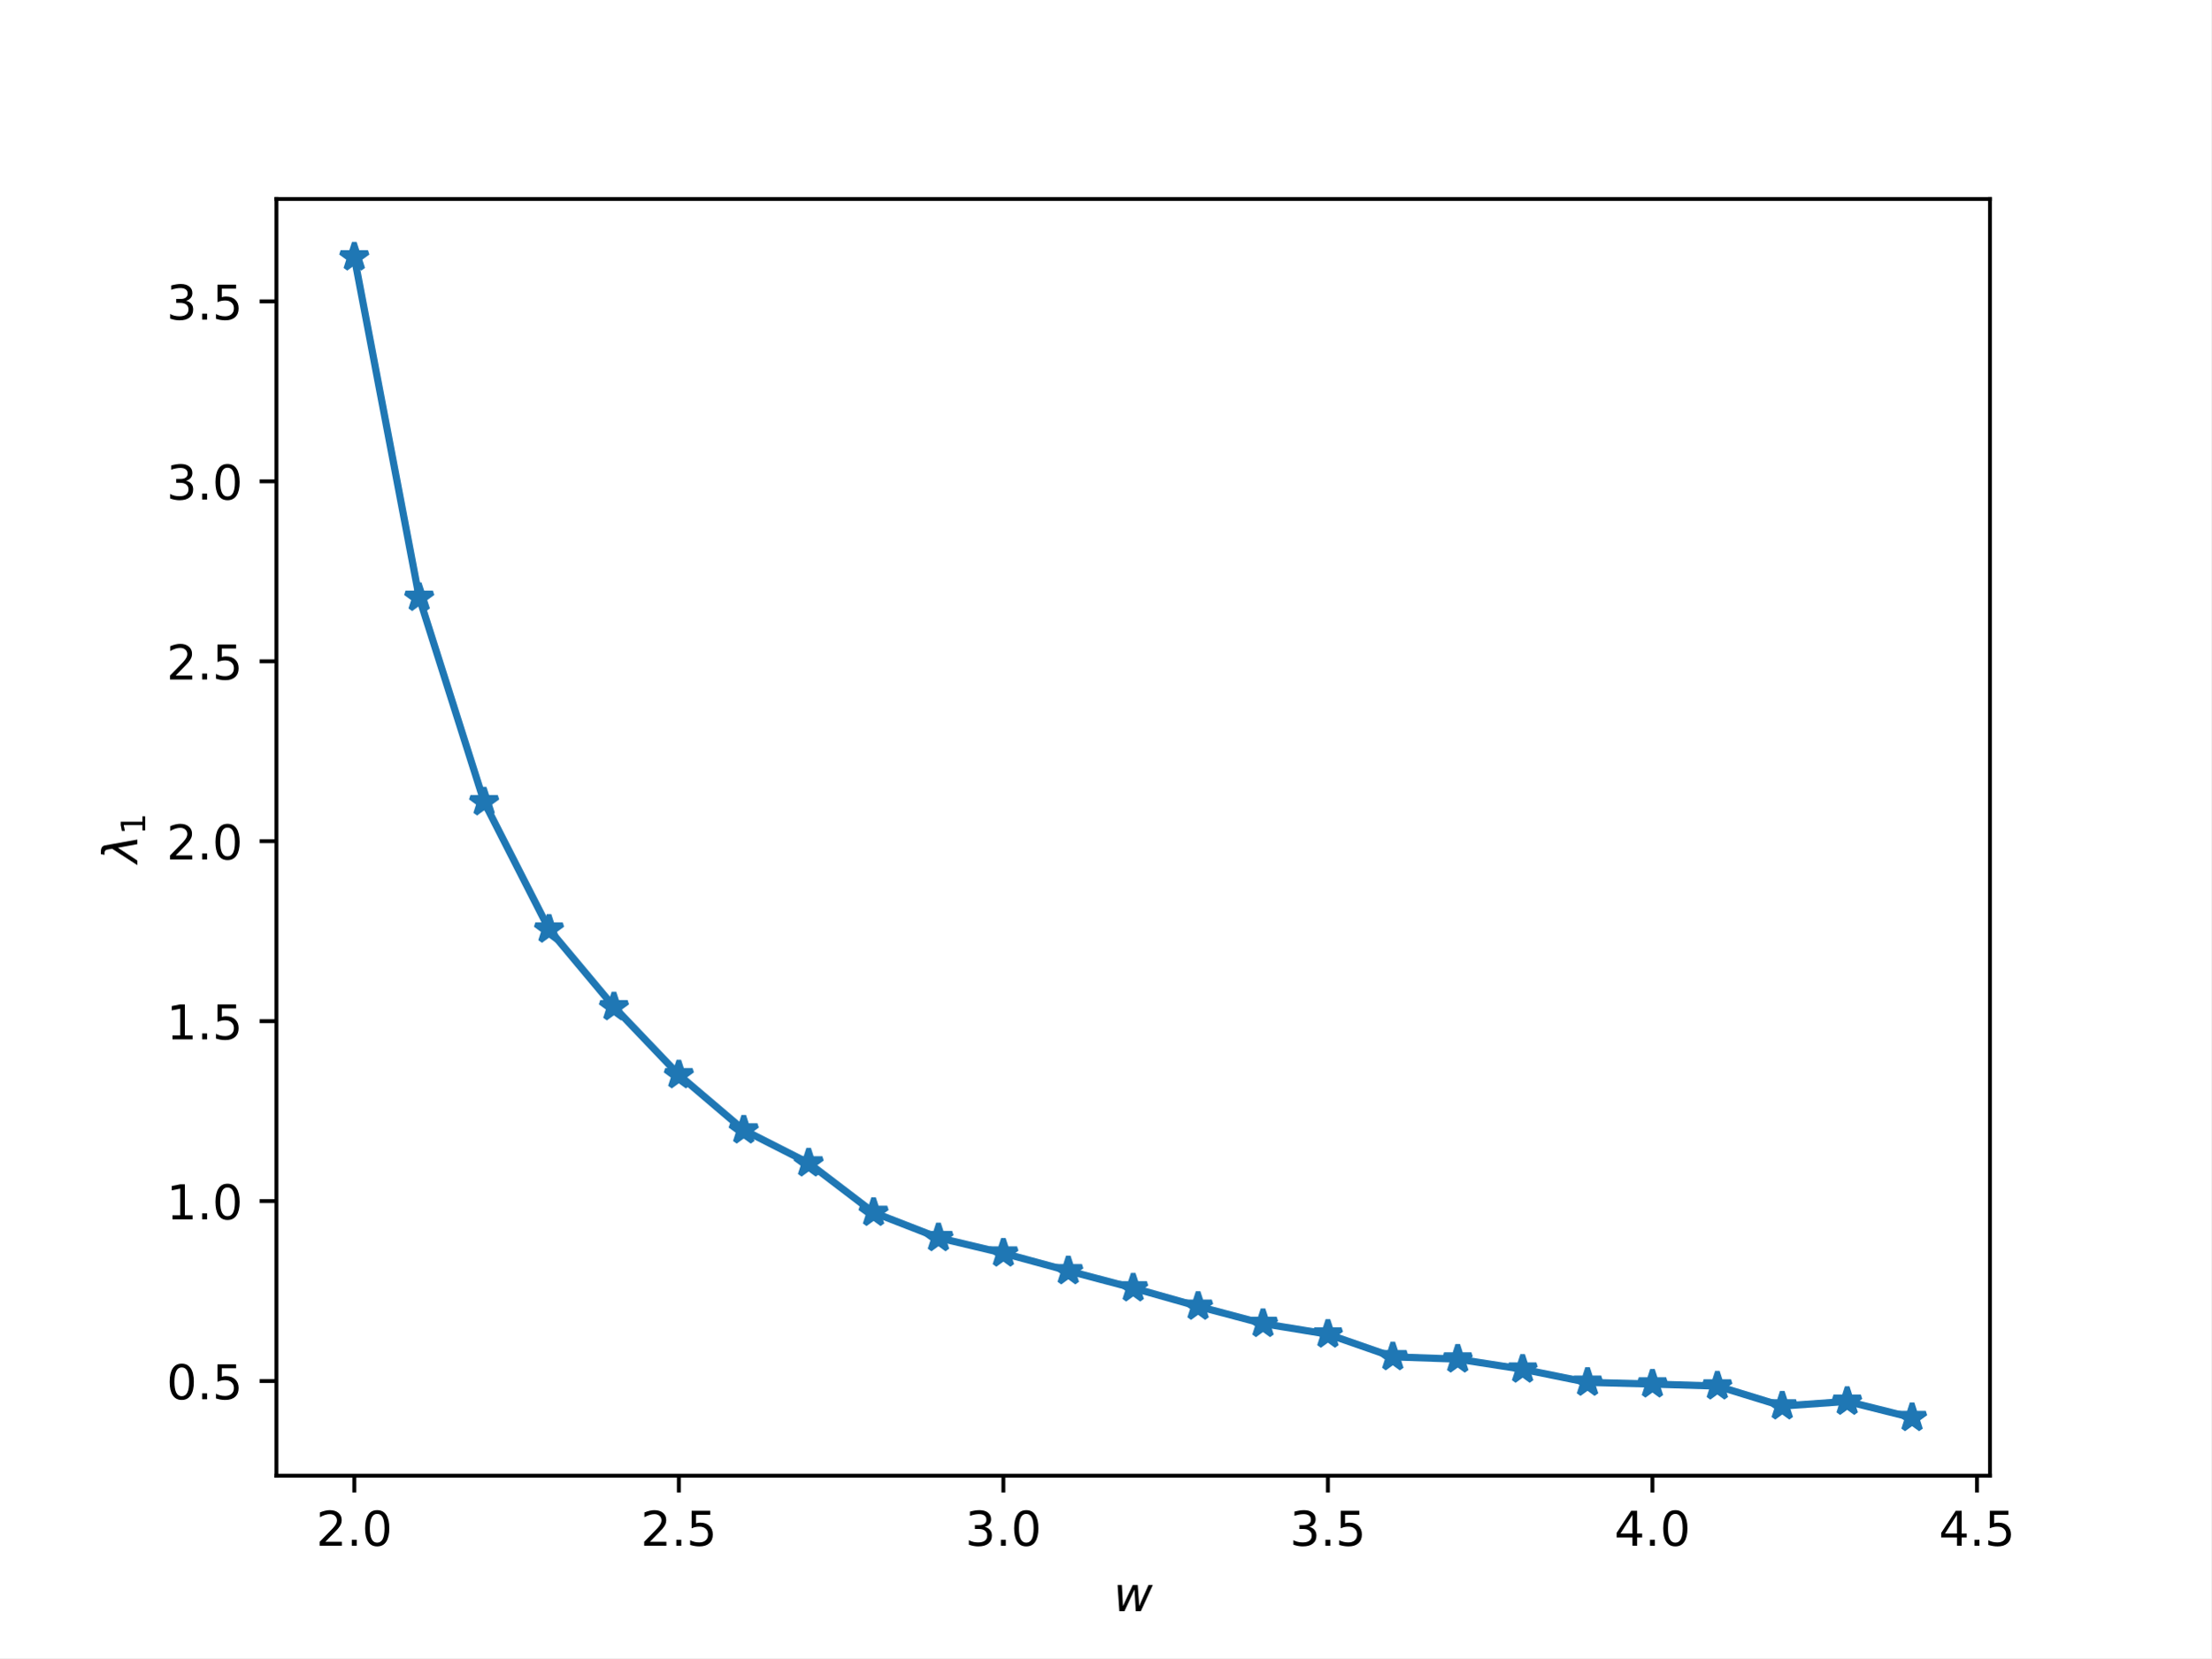
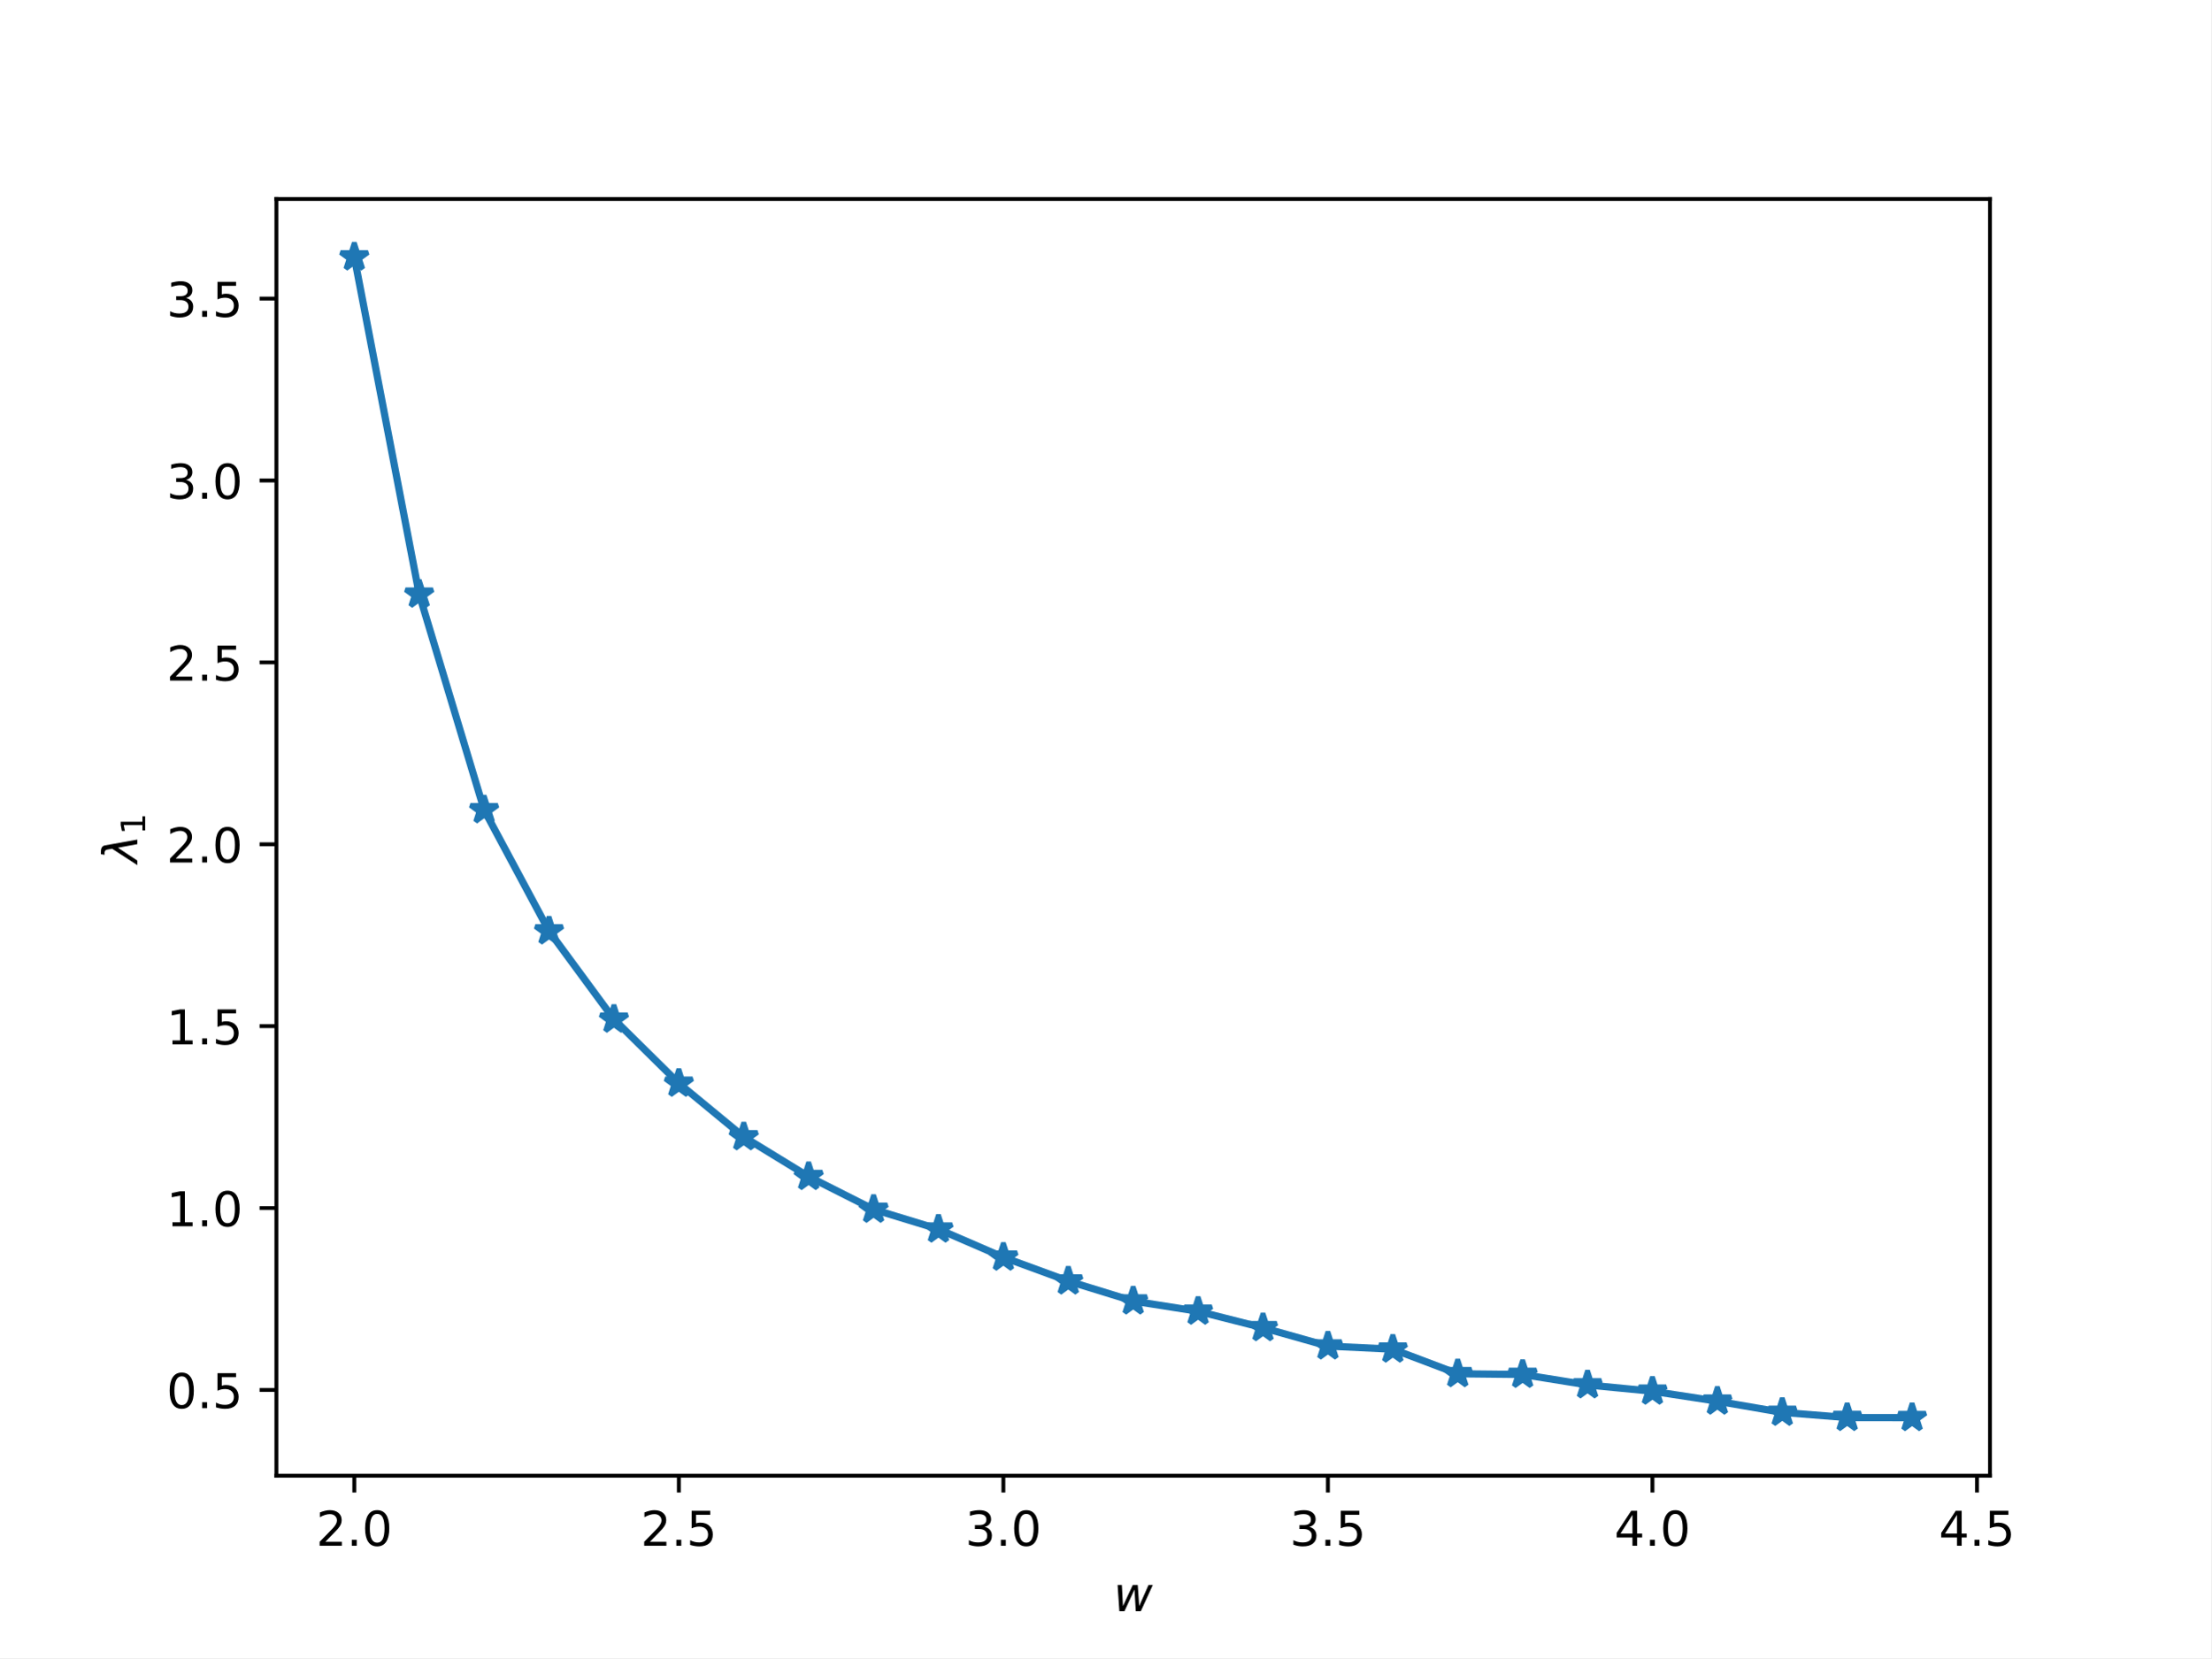
<svg xmlns="http://www.w3.org/2000/svg" xmlns:xlink="http://www.w3.org/1999/xlink" height="345.6pt" version="1.1" viewBox="0 0 460.8 345.6" width="460.8pt">
  <defs>
    <style type="text/css">
*{stroke-linecap:butt;stroke-linejoin:round;}
  </style>
  </defs>
  <g id="figure_1">
    <g id="patch_1">
      <path d="M 0 345.6  L 460.8 345.6  L 460.8 0  L 0 0  z " style="fill:#ffffff;" />
    </g>
    <g id="axes_1">
      <g id="patch_2">
        <path d="M 57.6 307.584  L 414.72 307.584  L 414.72 41.472  L 57.6 41.472  z " style="fill:#ffffff;" />
      </g>
      <g id="matplotlib.axis_1">
        <g id="xtick_1">
          <g id="line2d_1">
            <defs>
-               <path d="M 0 0  L 0 3.5  " id="m3e14117633" style="stroke:#000000;stroke-width:0.8;" />
-             </defs>
-             <g>
-               <use style="stroke:#000000;stroke-width:0.8;" x="73.833" xlink:href="#m3e14117633" y="307.584" />
+               <path d="M 0 0  L 0 3.5  " id="m96bff92541" style="stroke:#000000;stroke-width:0.8;" />
+             </defs>
+             <g>
+               <use style="stroke:#000000;stroke-width:0.8;" x="73.833" xlink:href="#m96bff92541" y="307.584" />
            </g>
          </g>
          <g id="text_1">
            <defs>
              <path d="M 19.188 8.297  L 53.609 8.297  L 53.609 0  L 7.328 0  L 7.328 8.297  Q 12.938 14.109 22.625 23.891  Q 32.328 33.688 34.812 36.531  Q 39.547 41.844 41.422 45.531  Q 43.312 49.219 43.312 52.781  Q 43.312 58.594 39.234 62.25  Q 35.156 65.922 28.609 65.922  Q 23.969 65.922 18.812 64.312  Q 13.672 62.703 7.812 59.422  L 7.812 69.391  Q 13.766 71.781 18.938 73  Q 24.125 74.219 28.422 74.219  Q 39.75 74.219 46.484 68.547  Q 53.219 62.891 53.219 53.422  Q 53.219 48.922 51.531 44.891  Q 49.859 40.875 45.406 35.406  Q 44.188 33.984 37.641 27.219  Q 31.109 20.453 19.188 8.297  z " id="DejaVuSans-32" />
              <path d="M 10.688 12.406  L 21 12.406  L 21 0  L 10.688 0  z " id="DejaVuSans-2e" />
              <path d="M 31.781 66.406  Q 24.172 66.406 20.328 58.906  Q 16.5 51.422 16.5 36.375  Q 16.5 21.391 20.328 13.891  Q 24.172 6.391 31.781 6.391  Q 39.453 6.391 43.281 13.891  Q 47.125 21.391 47.125 36.375  Q 47.125 51.422 43.281 58.906  Q 39.453 66.406 31.781 66.406  z M 31.781 74.219  Q 44.047 74.219 50.516 64.516  Q 56.984 54.828 56.984 36.375  Q 56.984 17.969 50.516 8.266  Q 44.047 -1.422 31.781 -1.422  Q 19.531 -1.422 13.062 8.266  Q 6.594 17.969 6.594 36.375  Q 6.594 54.828 13.062 64.516  Q 19.531 74.219 31.781 74.219  z " id="DejaVuSans-30" />
            </defs>
            <g transform="translate(65.88116 322.1824)scale(0.1 -0.1)">
              <use xlink:href="#DejaVuSans-32" />
              <use x="63.623" xlink:href="#DejaVuSans-2e" />
              <use x="95.41" xlink:href="#DejaVuSans-30" />
            </g>
          </g>
        </g>
        <g id="xtick_2">
          <g id="line2d_2">
            <g>
-               <use style="stroke:#000000;stroke-width:0.8;" x="141.469" xlink:href="#m3e14117633" y="307.584" />
+               <use style="stroke:#000000;stroke-width:0.8;" x="141.469" xlink:href="#m96bff92541" y="307.584" />
            </g>
          </g>
          <g id="text_2">
            <defs>
              <path d="M 10.797 72.906  L 49.516 72.906  L 49.516 64.594  L 19.828 64.594  L 19.828 46.734  Q 21.969 47.469 24.109 47.828  Q 26.266 48.188 28.422 48.188  Q 40.625 48.188 47.75 41.5  Q 54.891 34.812 54.891 23.391  Q 54.891 11.625 47.562 5.094  Q 40.234 -1.422 26.906 -1.422  Q 22.312 -1.422 17.547 -0.641  Q 12.797 0.141 7.719 1.703  L 7.719 11.625  Q 12.109 9.234 16.797 8.062  Q 21.484 6.891 26.703 6.891  Q 35.156 6.891 40.078 11.328  Q 45.016 15.766 45.016 23.391  Q 45.016 31 40.078 35.438  Q 35.156 39.891 26.703 39.891  Q 22.75 39.891 18.812 39.016  Q 14.891 38.141 10.797 36.281  z " id="DejaVuSans-35" />
            </defs>
            <g transform="translate(133.5175 322.1824)scale(0.1 -0.1)">
              <use xlink:href="#DejaVuSans-32" />
              <use x="63.623" xlink:href="#DejaVuSans-2e" />
              <use x="95.41" xlink:href="#DejaVuSans-35" />
            </g>
          </g>
        </g>
        <g id="xtick_3">
          <g id="line2d_3">
            <g>
-               <use style="stroke:#000000;stroke-width:0.8;" x="209.105" xlink:href="#m3e14117633" y="307.584" />
+               <use style="stroke:#000000;stroke-width:0.8;" x="209.105" xlink:href="#m96bff92541" y="307.584" />
            </g>
          </g>
          <g id="text_3">
            <defs>
              <path d="M 40.578 39.312  Q 47.656 37.797 51.625 33  Q 55.609 28.219 55.609 21.188  Q 55.609 10.406 48.188 4.484  Q 40.766 -1.422 27.094 -1.422  Q 22.516 -1.422 17.656 -0.516  Q 12.797 0.391 7.625 2.203  L 7.625 11.719  Q 11.719 9.328 16.594 8.109  Q 21.484 6.891 26.812 6.891  Q 36.078 6.891 40.938 10.547  Q 45.797 14.203 45.797 21.188  Q 45.797 27.641 41.281 31.266  Q 36.766 34.906 28.719 34.906  L 20.219 34.906  L 20.219 43.016  L 29.109 43.016  Q 36.375 43.016 40.234 45.922  Q 44.094 48.828 44.094 54.297  Q 44.094 59.906 40.109 62.906  Q 36.141 65.922 28.719 65.922  Q 24.656 65.922 20.016 65.031  Q 15.375 64.156 9.812 62.312  L 9.812 71.094  Q 15.438 72.656 20.344 73.438  Q 25.25 74.219 29.594 74.219  Q 40.828 74.219 47.359 69.109  Q 53.906 64.016 53.906 55.328  Q 53.906 49.266 50.438 45.094  Q 46.969 40.922 40.578 39.312  z " id="DejaVuSans-33" />
            </defs>
            <g transform="translate(201.1539 322.1824)scale(0.1 -0.1)">
              <use xlink:href="#DejaVuSans-33" />
              <use x="63.623" xlink:href="#DejaVuSans-2e" />
              <use x="95.41" xlink:href="#DejaVuSans-30" />
            </g>
          </g>
        </g>
        <g id="xtick_4">
          <g id="line2d_4">
            <g>
-               <use style="stroke:#000000;stroke-width:0.8;" x="276.742" xlink:href="#m3e14117633" y="307.584" />
+               <use style="stroke:#000000;stroke-width:0.8;" x="276.742" xlink:href="#m96bff92541" y="307.584" />
            </g>
          </g>
          <g id="text_4">
            <g transform="translate(268.7903 322.1824)scale(0.1 -0.1)">
              <use xlink:href="#DejaVuSans-33" />
              <use x="63.623" xlink:href="#DejaVuSans-2e" />
              <use x="95.41" xlink:href="#DejaVuSans-35" />
            </g>
          </g>
        </g>
        <g id="xtick_5">
          <g id="line2d_5">
            <g>
-               <use style="stroke:#000000;stroke-width:0.8;" x="344.378" xlink:href="#m3e14117633" y="307.584" />
+               <use style="stroke:#000000;stroke-width:0.8;" x="344.378" xlink:href="#m96bff92541" y="307.584" />
            </g>
          </g>
          <g id="text_5">
            <defs>
              <path d="M 37.797 64.312  L 12.891 25.391  L 37.797 25.391  z M 35.203 72.906  L 47.609 72.906  L 47.609 25.391  L 58.016 25.391  L 58.016 17.188  L 47.609 17.188  L 47.609 0  L 37.797 0  L 37.797 17.188  L 4.891 17.188  L 4.891 26.703  z " id="DejaVuSans-34" />
            </defs>
            <g transform="translate(336.4266 322.1824)scale(0.1 -0.1)">
              <use xlink:href="#DejaVuSans-34" />
              <use x="63.623" xlink:href="#DejaVuSans-2e" />
              <use x="95.41" xlink:href="#DejaVuSans-30" />
            </g>
          </g>
        </g>
        <g id="xtick_6">
          <g id="line2d_6">
            <g>
-               <use style="stroke:#000000;stroke-width:0.8;" x="412.015" xlink:href="#m3e14117633" y="307.584" />
+               <use style="stroke:#000000;stroke-width:0.8;" x="412.015" xlink:href="#m96bff92541" y="307.584" />
            </g>
          </g>
          <g id="text_6">
            <g transform="translate(404.063 322.1824)scale(0.1 -0.1)">
              <use xlink:href="#DejaVuSans-34" />
              <use x="63.623" xlink:href="#DejaVuSans-2e" />
              <use x="95.41" xlink:href="#DejaVuSans-35" />
            </g>
          </g>
        </g>
        <g id="text_7">
          <defs>
            <path d="M 8.5 54.688  L 17.391 54.688  L 19.672 10.688  L 40.094 54.688  L 50.484 54.688  L 53.516 10.688  L 72.906 54.688  L 81.891 54.688  L 56.891 0  L 46.391 0  L 43.703 45.312  L 22.797 0  L 12.203 0  z " id="DejaVuSans-Oblique-77" />
          </defs>
          <g transform="translate(232.06 335.8606)scale(0.1 -0.1)">
            <use transform="translate(0 0.3125)" xlink:href="#DejaVuSans-Oblique-77" />
          </g>
        </g>
      </g>
      <g id="matplotlib.axis_2">
        <g id="ytick_1">
          <g id="line2d_7">
            <defs>
-               <path d="M 0 0  L -3.5 0  " id="m8842259306" style="stroke:#000000;stroke-width:0.8;" />
-             </defs>
-             <g>
-               <use style="stroke:#000000;stroke-width:0.8;" x="57.6" xlink:href="#m8842259306" y="287.855" />
+               <path d="M 0 0  L -3.5 0  " id="m2cb212d6f8" style="stroke:#000000;stroke-width:0.8;" />
+             </defs>
+             <g>
+               <use style="stroke:#000000;stroke-width:0.8;" x="57.6" xlink:href="#m2cb212d6f8" y="289.707" />
            </g>
          </g>
          <g id="text_8">
-             <g transform="translate(34.69687 291.6545)scale(0.1 -0.1)">
+             <g transform="translate(34.69687 293.5064)scale(0.1 -0.1)">
              <use xlink:href="#DejaVuSans-30" />
              <use x="63.623" xlink:href="#DejaVuSans-2e" />
              <use x="95.41" xlink:href="#DejaVuSans-35" />
            </g>
          </g>
        </g>
        <g id="ytick_2">
          <g id="line2d_8">
            <g>
-               <use style="stroke:#000000;stroke-width:0.8;" x="57.6" xlink:href="#m8842259306" y="250.348" />
+               <use style="stroke:#000000;stroke-width:0.8;" x="57.6" xlink:href="#m2cb212d6f8" y="251.795" />
            </g>
          </g>
          <g id="text_9">
            <defs>
              <path d="M 12.406 8.297  L 28.516 8.297  L 28.516 63.922  L 10.984 60.406  L 10.984 69.391  L 28.422 72.906  L 38.281 72.906  L 38.281 8.297  L 54.391 8.297  L 54.391 0  L 12.406 0  z " id="DejaVuSans-31" />
            </defs>
-             <g transform="translate(34.69687 254.1475)scale(0.1 -0.1)">
+             <g transform="translate(34.69687 255.5942)scale(0.1 -0.1)">
              <use xlink:href="#DejaVuSans-31" />
              <use x="63.623" xlink:href="#DejaVuSans-2e" />
              <use x="95.41" xlink:href="#DejaVuSans-30" />
            </g>
          </g>
        </g>
        <g id="ytick_3">
          <g id="line2d_9">
            <g>
-               <use style="stroke:#000000;stroke-width:0.8;" x="57.6" xlink:href="#m8842259306" y="212.841" />
+               <use style="stroke:#000000;stroke-width:0.8;" x="57.6" xlink:href="#m2cb212d6f8" y="213.883" />
            </g>
          </g>
          <g id="text_10">
-             <g transform="translate(34.69687 216.6405)scale(0.1 -0.1)">
+             <g transform="translate(34.69687 217.6819)scale(0.1 -0.1)">
              <use xlink:href="#DejaVuSans-31" />
              <use x="63.623" xlink:href="#DejaVuSans-2e" />
              <use x="95.41" xlink:href="#DejaVuSans-35" />
            </g>
          </g>
        </g>
        <g id="ytick_4">
          <g id="line2d_10">
            <g>
-               <use style="stroke:#000000;stroke-width:0.8;" x="57.6" xlink:href="#m8842259306" y="175.334" />
+               <use style="stroke:#000000;stroke-width:0.8;" x="57.6" xlink:href="#m2cb212d6f8" y="175.97" />
            </g>
          </g>
          <g id="text_11">
-             <g transform="translate(34.69687 179.1334)scale(0.1 -0.1)">
+             <g transform="translate(34.69687 179.7696)scale(0.1 -0.1)">
              <use xlink:href="#DejaVuSans-32" />
              <use x="63.623" xlink:href="#DejaVuSans-2e" />
              <use x="95.41" xlink:href="#DejaVuSans-30" />
            </g>
          </g>
        </g>
        <g id="ytick_5">
          <g id="line2d_11">
            <g>
-               <use style="stroke:#000000;stroke-width:0.8;" x="57.6" xlink:href="#m8842259306" y="137.827" />
+               <use style="stroke:#000000;stroke-width:0.8;" x="57.6" xlink:href="#m2cb212d6f8" y="138.058" />
            </g>
          </g>
          <g id="text_12">
-             <g transform="translate(34.69687 141.6264)scale(0.1 -0.1)">
+             <g transform="translate(34.69687 141.8574)scale(0.1 -0.1)">
              <use xlink:href="#DejaVuSans-32" />
              <use x="63.623" xlink:href="#DejaVuSans-2e" />
              <use x="95.41" xlink:href="#DejaVuSans-35" />
            </g>
          </g>
        </g>
        <g id="ytick_6">
          <g id="line2d_12">
            <g>
-               <use style="stroke:#000000;stroke-width:0.8;" x="57.6" xlink:href="#m8842259306" y="100.32" />
+               <use style="stroke:#000000;stroke-width:0.8;" x="57.6" xlink:href="#m2cb212d6f8" y="100.146" />
            </g>
          </g>
          <g id="text_13">
-             <g transform="translate(34.69687 104.1194)scale(0.1 -0.1)">
+             <g transform="translate(34.69687 103.9451)scale(0.1 -0.1)">
              <use xlink:href="#DejaVuSans-33" />
              <use x="63.623" xlink:href="#DejaVuSans-2e" />
              <use x="95.41" xlink:href="#DejaVuSans-30" />
            </g>
          </g>
        </g>
        <g id="ytick_7">
          <g id="line2d_13">
            <g>
-               <use style="stroke:#000000;stroke-width:0.8;" x="57.6" xlink:href="#m8842259306" y="62.813" />
+               <use style="stroke:#000000;stroke-width:0.8;" x="57.6" xlink:href="#m2cb212d6f8" y="62.234" />
            </g>
          </g>
          <g id="text_14">
-             <g transform="translate(34.69687 66.61234)scale(0.1 -0.1)">
+             <g transform="translate(34.69687 66.03282)scale(0.1 -0.1)">
              <use xlink:href="#DejaVuSans-33" />
              <use x="63.623" xlink:href="#DejaVuSans-2e" />
              <use x="95.41" xlink:href="#DejaVuSans-35" />
            </g>
          </g>
        </g>
        <g id="text_15">
          <defs>
            <path d="M 36.719 67.438  L 48.828 0  L 39.312 0  L 31.844 40.438  L 5.125 0  L -4.391 0  L 29.734 52.438  L 28.031 62.109  Q 26.953 68.266 21.734 68.266  L 17.047 68.266  L 18.5 75.984  L 24.219 75.875  Q 35.203 75.734 36.719 67.438  z " id="DejaVuSans-Oblique-3bb" />
          </defs>
          <g transform="translate(28.61719 179.878)rotate(-90)scale(0.1 -0.1)">
            <use transform="translate(0 0.015625)" xlink:href="#DejaVuSans-Oblique-3bb" />
            <use transform="translate(59.17969 -16.39062)scale(0.7)" xlink:href="#DejaVuSans-31" />
          </g>
        </g>
      </g>
      <g id="line2d_14">
-         <path clip-path="url(#p41f2f26cb9)" d="M 73.833 53.568  L 87.36 124.534  L 100.887 167.147  L 114.415 193.684  L 127.942 209.862  L 141.469 224.041  L 154.996 235.544  L 168.524 242.417  L 182.051 252.729  L 195.578 257.99  L 209.105 261.205  L 222.633 264.889  L 236.16 268.463  L 249.687 272.288  L 263.215 275.88  L 276.742 278.096  L 290.269 282.812  L 303.796 283.284  L 317.324 285.396  L 330.851 288.131  L 344.378 288.489  L 357.905 288.903  L 371.433 293.065  L 384.96 292.097  L 398.487 295.488  " style="fill:none;stroke:#1f77b4;stroke-linecap:square;stroke-width:1.5;" />
+         <path clip-path="url(#pcf1498e677)" d="M 73.833 53.568  L 87.36 123.863  L 100.887 168.806  L 114.415 194.058  L 127.942 212.45  L 141.469 225.805  L 154.996 236.962  L 168.524 245.245  L 182.051 252.074  L 195.578 256.203  L 209.105 262.055  L 222.633 267.019  L 236.16 271.186  L 249.687 273.318  L 263.215 276.752  L 276.742 280.567  L 290.269 281.217  L 303.796 286.338  L 317.324 286.485  L 330.851 288.666  L 344.378 289.982  L 357.905 292.063  L 371.433 294.393  L 384.96 295.471  L 398.487 295.488  " style="fill:none;stroke:#1f77b4;stroke-linecap:square;stroke-width:1.5;" />
        <defs>
-           <path d="M 0 -3  L -0.674 -0.927  L -2.853 -0.927  L -1.09 0.354  L -1.763 2.427  L -0 1.146  L 1.763 2.427  L 1.09 0.354  L 2.853 -0.927  L 0.674 -0.927  z " id="mfc34b5a0ed" style="stroke:#1f77b4;stroke-linejoin:bevel;" />
+           <path d="M 0 -3  L -0.674 -0.927  L -2.853 -0.927  L -1.09 0.354  L -1.763 2.427  L -0 1.146  L 1.763 2.427  L 1.09 0.354  L 2.853 -0.927  L 0.674 -0.927  z " id="m74827fc4f2" style="stroke:#1f77b4;stroke-linejoin:bevel;" />
        </defs>
-         <g clip-path="url(#p41f2f26cb9)">
-           <use style="fill:#1f77b4;stroke:#1f77b4;stroke-linejoin:bevel;" x="73.833" xlink:href="#mfc34b5a0ed" y="53.568" />
-           <use style="fill:#1f77b4;stroke:#1f77b4;stroke-linejoin:bevel;" x="87.36" xlink:href="#mfc34b5a0ed" y="124.534" />
-           <use style="fill:#1f77b4;stroke:#1f77b4;stroke-linejoin:bevel;" x="100.887" xlink:href="#mfc34b5a0ed" y="167.147" />
-           <use style="fill:#1f77b4;stroke:#1f77b4;stroke-linejoin:bevel;" x="114.415" xlink:href="#mfc34b5a0ed" y="193.684" />
-           <use style="fill:#1f77b4;stroke:#1f77b4;stroke-linejoin:bevel;" x="127.942" xlink:href="#mfc34b5a0ed" y="209.862" />
-           <use style="fill:#1f77b4;stroke:#1f77b4;stroke-linejoin:bevel;" x="141.469" xlink:href="#mfc34b5a0ed" y="224.041" />
-           <use style="fill:#1f77b4;stroke:#1f77b4;stroke-linejoin:bevel;" x="154.996" xlink:href="#mfc34b5a0ed" y="235.544" />
-           <use style="fill:#1f77b4;stroke:#1f77b4;stroke-linejoin:bevel;" x="168.524" xlink:href="#mfc34b5a0ed" y="242.417" />
-           <use style="fill:#1f77b4;stroke:#1f77b4;stroke-linejoin:bevel;" x="182.051" xlink:href="#mfc34b5a0ed" y="252.729" />
-           <use style="fill:#1f77b4;stroke:#1f77b4;stroke-linejoin:bevel;" x="195.578" xlink:href="#mfc34b5a0ed" y="257.99" />
-           <use style="fill:#1f77b4;stroke:#1f77b4;stroke-linejoin:bevel;" x="209.105" xlink:href="#mfc34b5a0ed" y="261.205" />
-           <use style="fill:#1f77b4;stroke:#1f77b4;stroke-linejoin:bevel;" x="222.633" xlink:href="#mfc34b5a0ed" y="264.889" />
-           <use style="fill:#1f77b4;stroke:#1f77b4;stroke-linejoin:bevel;" x="236.16" xlink:href="#mfc34b5a0ed" y="268.463" />
-           <use style="fill:#1f77b4;stroke:#1f77b4;stroke-linejoin:bevel;" x="249.687" xlink:href="#mfc34b5a0ed" y="272.288" />
-           <use style="fill:#1f77b4;stroke:#1f77b4;stroke-linejoin:bevel;" x="263.215" xlink:href="#mfc34b5a0ed" y="275.88" />
-           <use style="fill:#1f77b4;stroke:#1f77b4;stroke-linejoin:bevel;" x="276.742" xlink:href="#mfc34b5a0ed" y="278.096" />
-           <use style="fill:#1f77b4;stroke:#1f77b4;stroke-linejoin:bevel;" x="290.269" xlink:href="#mfc34b5a0ed" y="282.812" />
-           <use style="fill:#1f77b4;stroke:#1f77b4;stroke-linejoin:bevel;" x="303.796" xlink:href="#mfc34b5a0ed" y="283.284" />
-           <use style="fill:#1f77b4;stroke:#1f77b4;stroke-linejoin:bevel;" x="317.324" xlink:href="#mfc34b5a0ed" y="285.396" />
-           <use style="fill:#1f77b4;stroke:#1f77b4;stroke-linejoin:bevel;" x="330.851" xlink:href="#mfc34b5a0ed" y="288.131" />
-           <use style="fill:#1f77b4;stroke:#1f77b4;stroke-linejoin:bevel;" x="344.378" xlink:href="#mfc34b5a0ed" y="288.489" />
-           <use style="fill:#1f77b4;stroke:#1f77b4;stroke-linejoin:bevel;" x="357.905" xlink:href="#mfc34b5a0ed" y="288.903" />
-           <use style="fill:#1f77b4;stroke:#1f77b4;stroke-linejoin:bevel;" x="371.433" xlink:href="#mfc34b5a0ed" y="293.065" />
-           <use style="fill:#1f77b4;stroke:#1f77b4;stroke-linejoin:bevel;" x="384.96" xlink:href="#mfc34b5a0ed" y="292.097" />
-           <use style="fill:#1f77b4;stroke:#1f77b4;stroke-linejoin:bevel;" x="398.487" xlink:href="#mfc34b5a0ed" y="295.488" />
+         <g clip-path="url(#pcf1498e677)">
+           <use style="fill:#1f77b4;stroke:#1f77b4;stroke-linejoin:bevel;" x="73.833" xlink:href="#m74827fc4f2" y="53.568" />
+           <use style="fill:#1f77b4;stroke:#1f77b4;stroke-linejoin:bevel;" x="87.36" xlink:href="#m74827fc4f2" y="123.863" />
+           <use style="fill:#1f77b4;stroke:#1f77b4;stroke-linejoin:bevel;" x="100.887" xlink:href="#m74827fc4f2" y="168.806" />
+           <use style="fill:#1f77b4;stroke:#1f77b4;stroke-linejoin:bevel;" x="114.415" xlink:href="#m74827fc4f2" y="194.058" />
+           <use style="fill:#1f77b4;stroke:#1f77b4;stroke-linejoin:bevel;" x="127.942" xlink:href="#m74827fc4f2" y="212.45" />
+           <use style="fill:#1f77b4;stroke:#1f77b4;stroke-linejoin:bevel;" x="141.469" xlink:href="#m74827fc4f2" y="225.805" />
+           <use style="fill:#1f77b4;stroke:#1f77b4;stroke-linejoin:bevel;" x="154.996" xlink:href="#m74827fc4f2" y="236.962" />
+           <use style="fill:#1f77b4;stroke:#1f77b4;stroke-linejoin:bevel;" x="168.524" xlink:href="#m74827fc4f2" y="245.245" />
+           <use style="fill:#1f77b4;stroke:#1f77b4;stroke-linejoin:bevel;" x="182.051" xlink:href="#m74827fc4f2" y="252.074" />
+           <use style="fill:#1f77b4;stroke:#1f77b4;stroke-linejoin:bevel;" x="195.578" xlink:href="#m74827fc4f2" y="256.203" />
+           <use style="fill:#1f77b4;stroke:#1f77b4;stroke-linejoin:bevel;" x="209.105" xlink:href="#m74827fc4f2" y="262.055" />
+           <use style="fill:#1f77b4;stroke:#1f77b4;stroke-linejoin:bevel;" x="222.633" xlink:href="#m74827fc4f2" y="267.019" />
+           <use style="fill:#1f77b4;stroke:#1f77b4;stroke-linejoin:bevel;" x="236.16" xlink:href="#m74827fc4f2" y="271.186" />
+           <use style="fill:#1f77b4;stroke:#1f77b4;stroke-linejoin:bevel;" x="249.687" xlink:href="#m74827fc4f2" y="273.318" />
+           <use style="fill:#1f77b4;stroke:#1f77b4;stroke-linejoin:bevel;" x="263.215" xlink:href="#m74827fc4f2" y="276.752" />
+           <use style="fill:#1f77b4;stroke:#1f77b4;stroke-linejoin:bevel;" x="276.742" xlink:href="#m74827fc4f2" y="280.567" />
+           <use style="fill:#1f77b4;stroke:#1f77b4;stroke-linejoin:bevel;" x="290.269" xlink:href="#m74827fc4f2" y="281.217" />
+           <use style="fill:#1f77b4;stroke:#1f77b4;stroke-linejoin:bevel;" x="303.796" xlink:href="#m74827fc4f2" y="286.338" />
+           <use style="fill:#1f77b4;stroke:#1f77b4;stroke-linejoin:bevel;" x="317.324" xlink:href="#m74827fc4f2" y="286.485" />
+           <use style="fill:#1f77b4;stroke:#1f77b4;stroke-linejoin:bevel;" x="330.851" xlink:href="#m74827fc4f2" y="288.666" />
+           <use style="fill:#1f77b4;stroke:#1f77b4;stroke-linejoin:bevel;" x="344.378" xlink:href="#m74827fc4f2" y="289.982" />
+           <use style="fill:#1f77b4;stroke:#1f77b4;stroke-linejoin:bevel;" x="357.905" xlink:href="#m74827fc4f2" y="292.063" />
+           <use style="fill:#1f77b4;stroke:#1f77b4;stroke-linejoin:bevel;" x="371.433" xlink:href="#m74827fc4f2" y="294.393" />
+           <use style="fill:#1f77b4;stroke:#1f77b4;stroke-linejoin:bevel;" x="384.96" xlink:href="#m74827fc4f2" y="295.471" />
+           <use style="fill:#1f77b4;stroke:#1f77b4;stroke-linejoin:bevel;" x="398.487" xlink:href="#m74827fc4f2" y="295.488" />
        </g>
      </g>
      <g id="patch_3">
        <path d="M 57.6 307.584  L 57.6 41.472  " style="fill:none;stroke:#000000;stroke-linecap:square;stroke-linejoin:miter;stroke-width:0.8;" />
      </g>
      <g id="patch_4">
        <path d="M 414.72 307.584  L 414.72 41.472  " style="fill:none;stroke:#000000;stroke-linecap:square;stroke-linejoin:miter;stroke-width:0.8;" />
      </g>
      <g id="patch_5">
        <path d="M 57.6 307.584  L 414.72 307.584  " style="fill:none;stroke:#000000;stroke-linecap:square;stroke-linejoin:miter;stroke-width:0.8;" />
      </g>
      <g id="patch_6">
        <path d="M 57.6 41.472  L 414.72 41.472  " style="fill:none;stroke:#000000;stroke-linecap:square;stroke-linejoin:miter;stroke-width:0.8;" />
      </g>
    </g>
  </g>
  <defs>
-     <clipPath id="p41f2f26cb9">
+     <clipPath id="pcf1498e677">
      <rect height="266.112" width="357.12" x="57.6" y="41.472" />
    </clipPath>
  </defs>
</svg>
